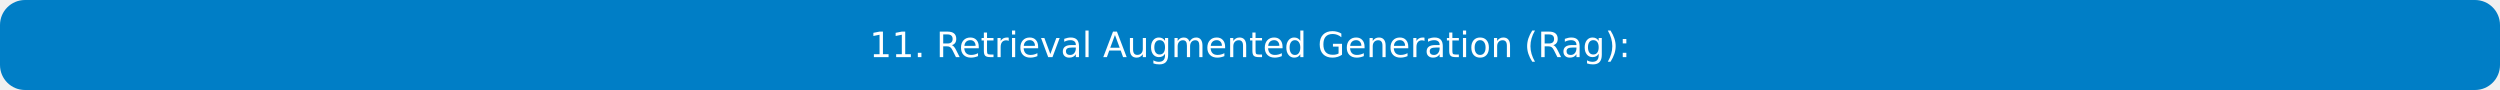
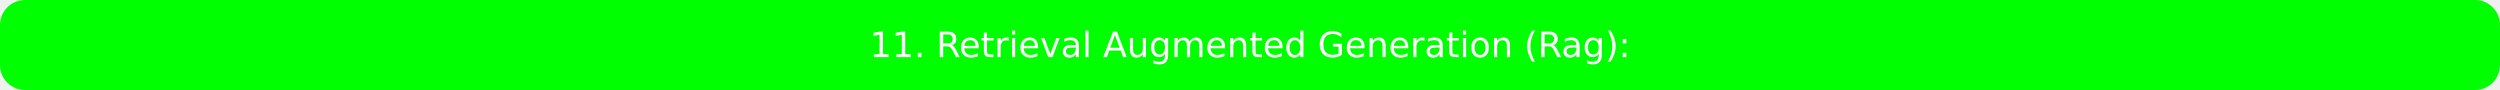
<svg xmlns="http://www.w3.org/2000/svg" width="1000" height="36">
-   <rect rx="10" width="1000" height="36" fill="#007ec6" />
+   <rect rx="10" width="1000" height="36" fill="#00FF00" />
  <text x="500.0" y="18.0" font-family="DejaVu Sans, Verdana, sans-serif" font-size="14" fill="#ffffff" text-anchor="middle" dominant-baseline="central">
      11. Retrieval Augmented Generation (Rag):  
  </text>
</svg>
